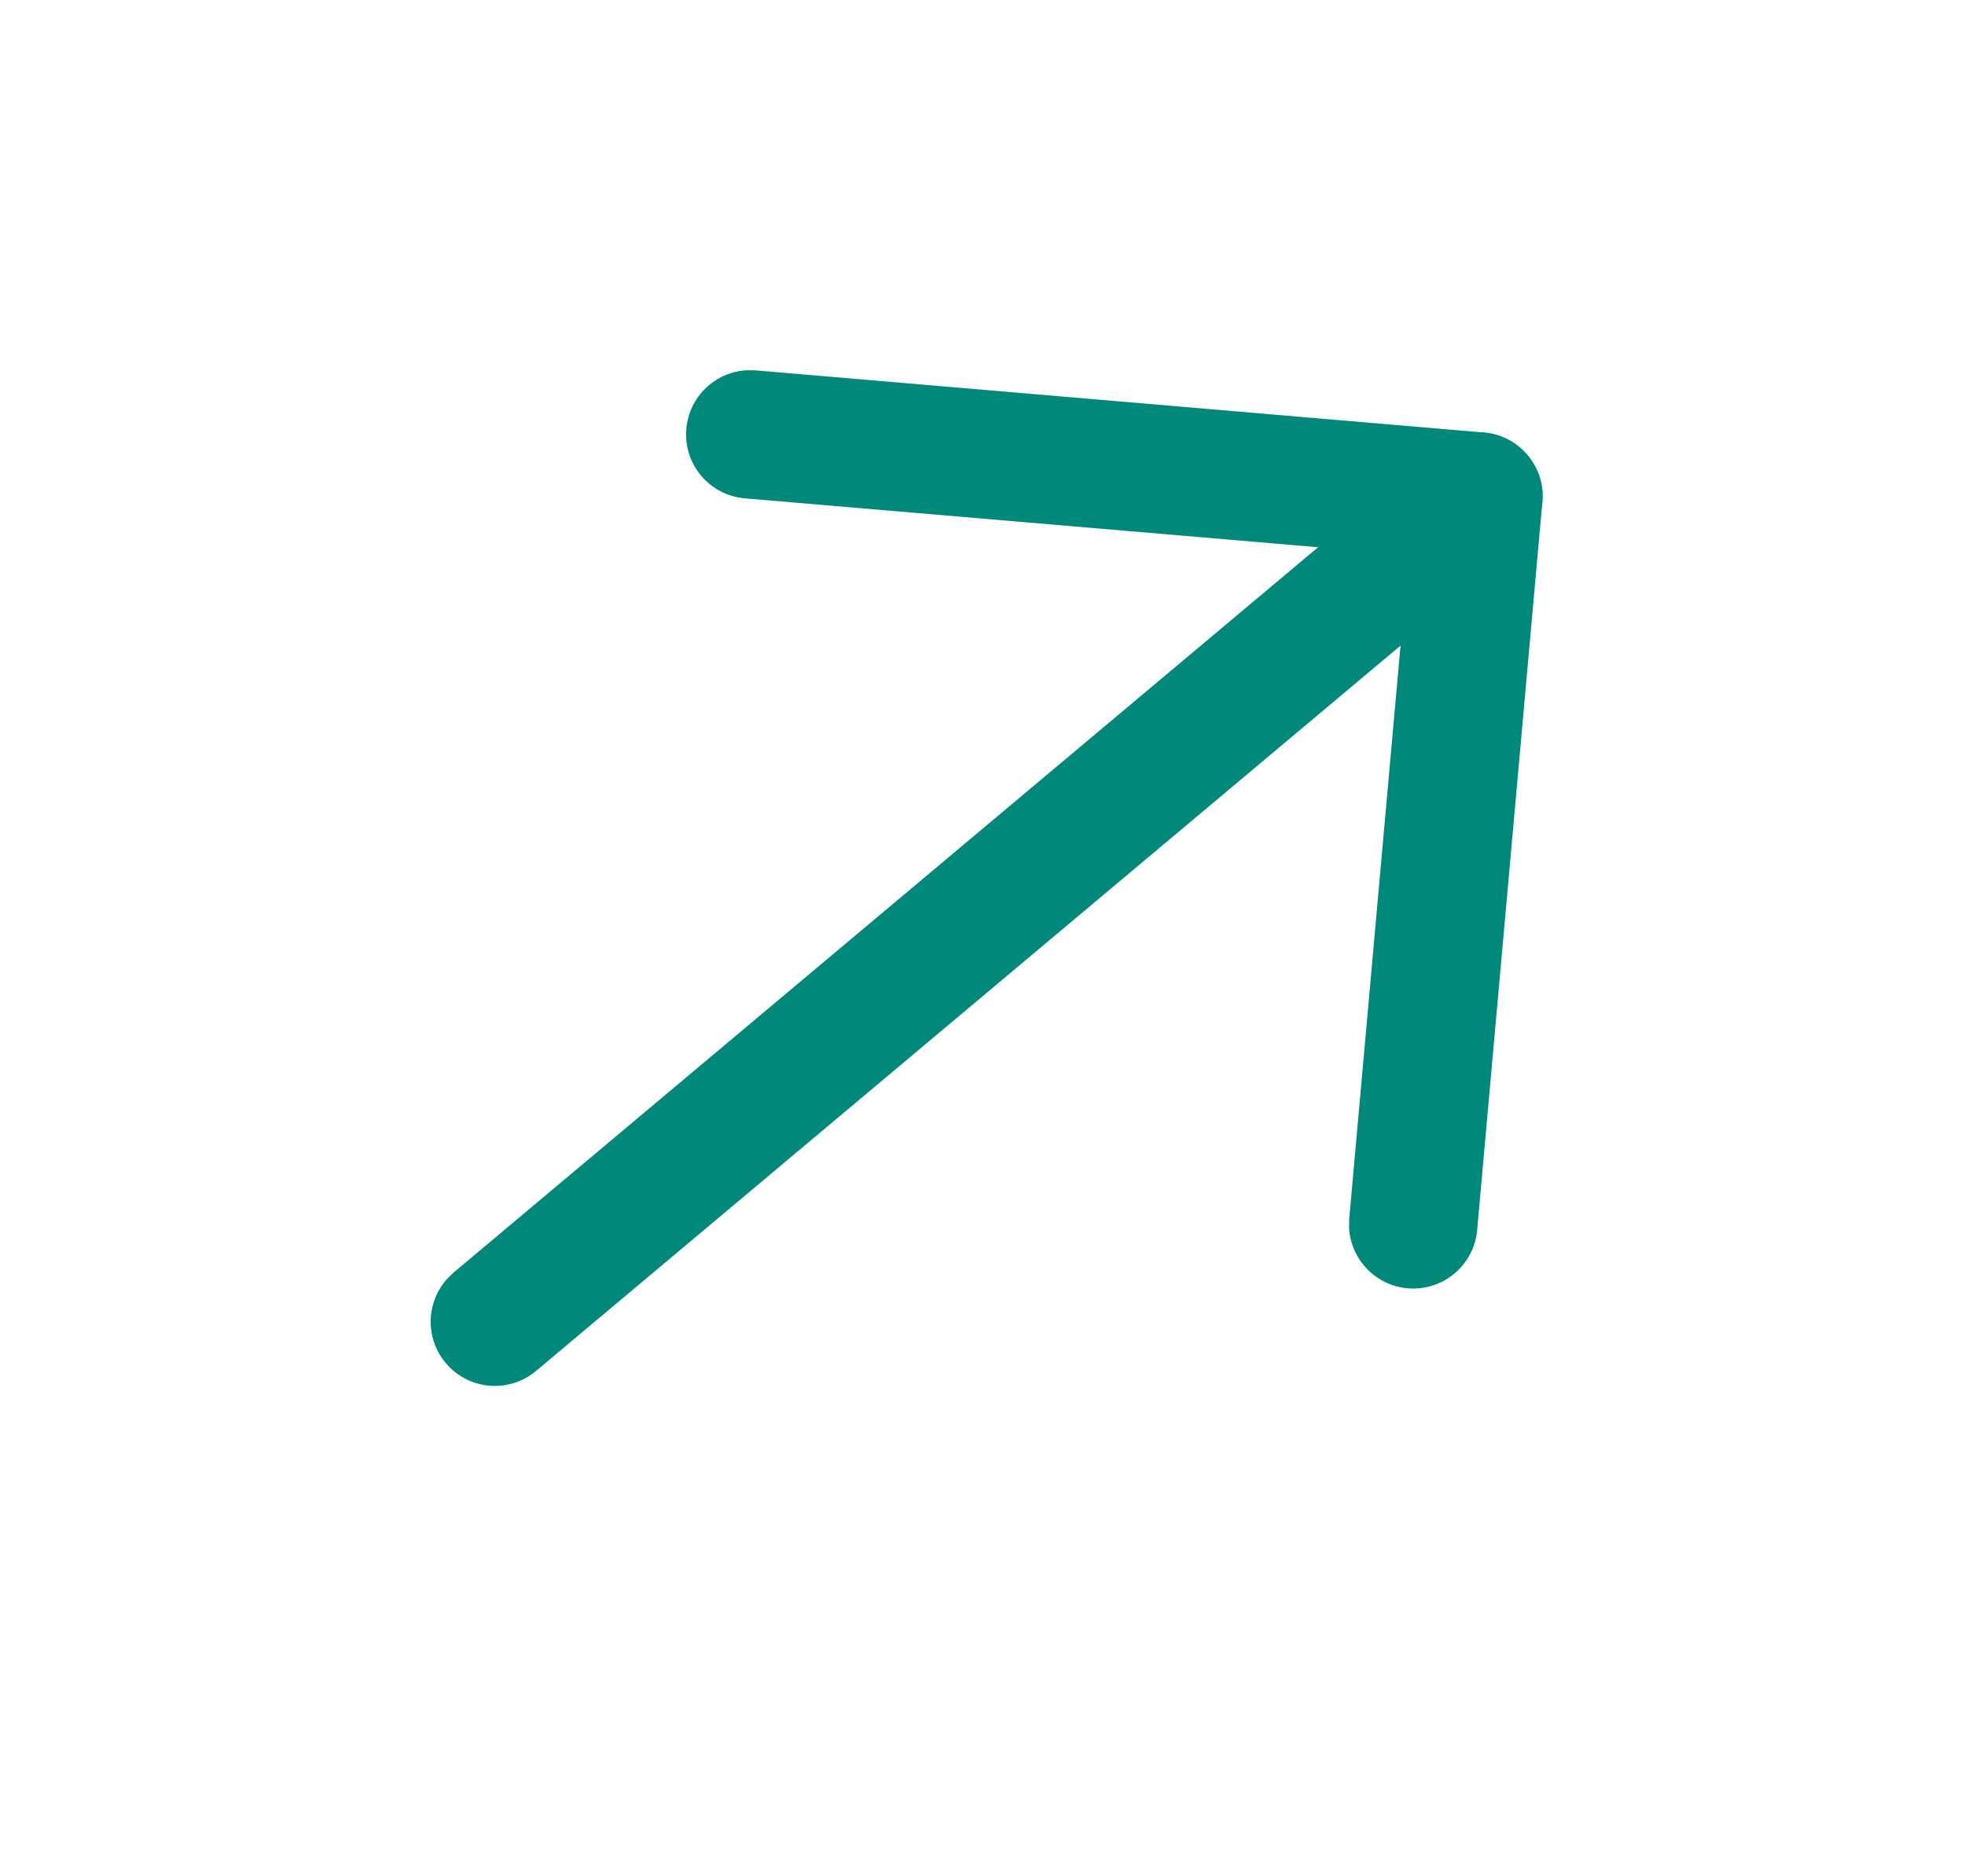
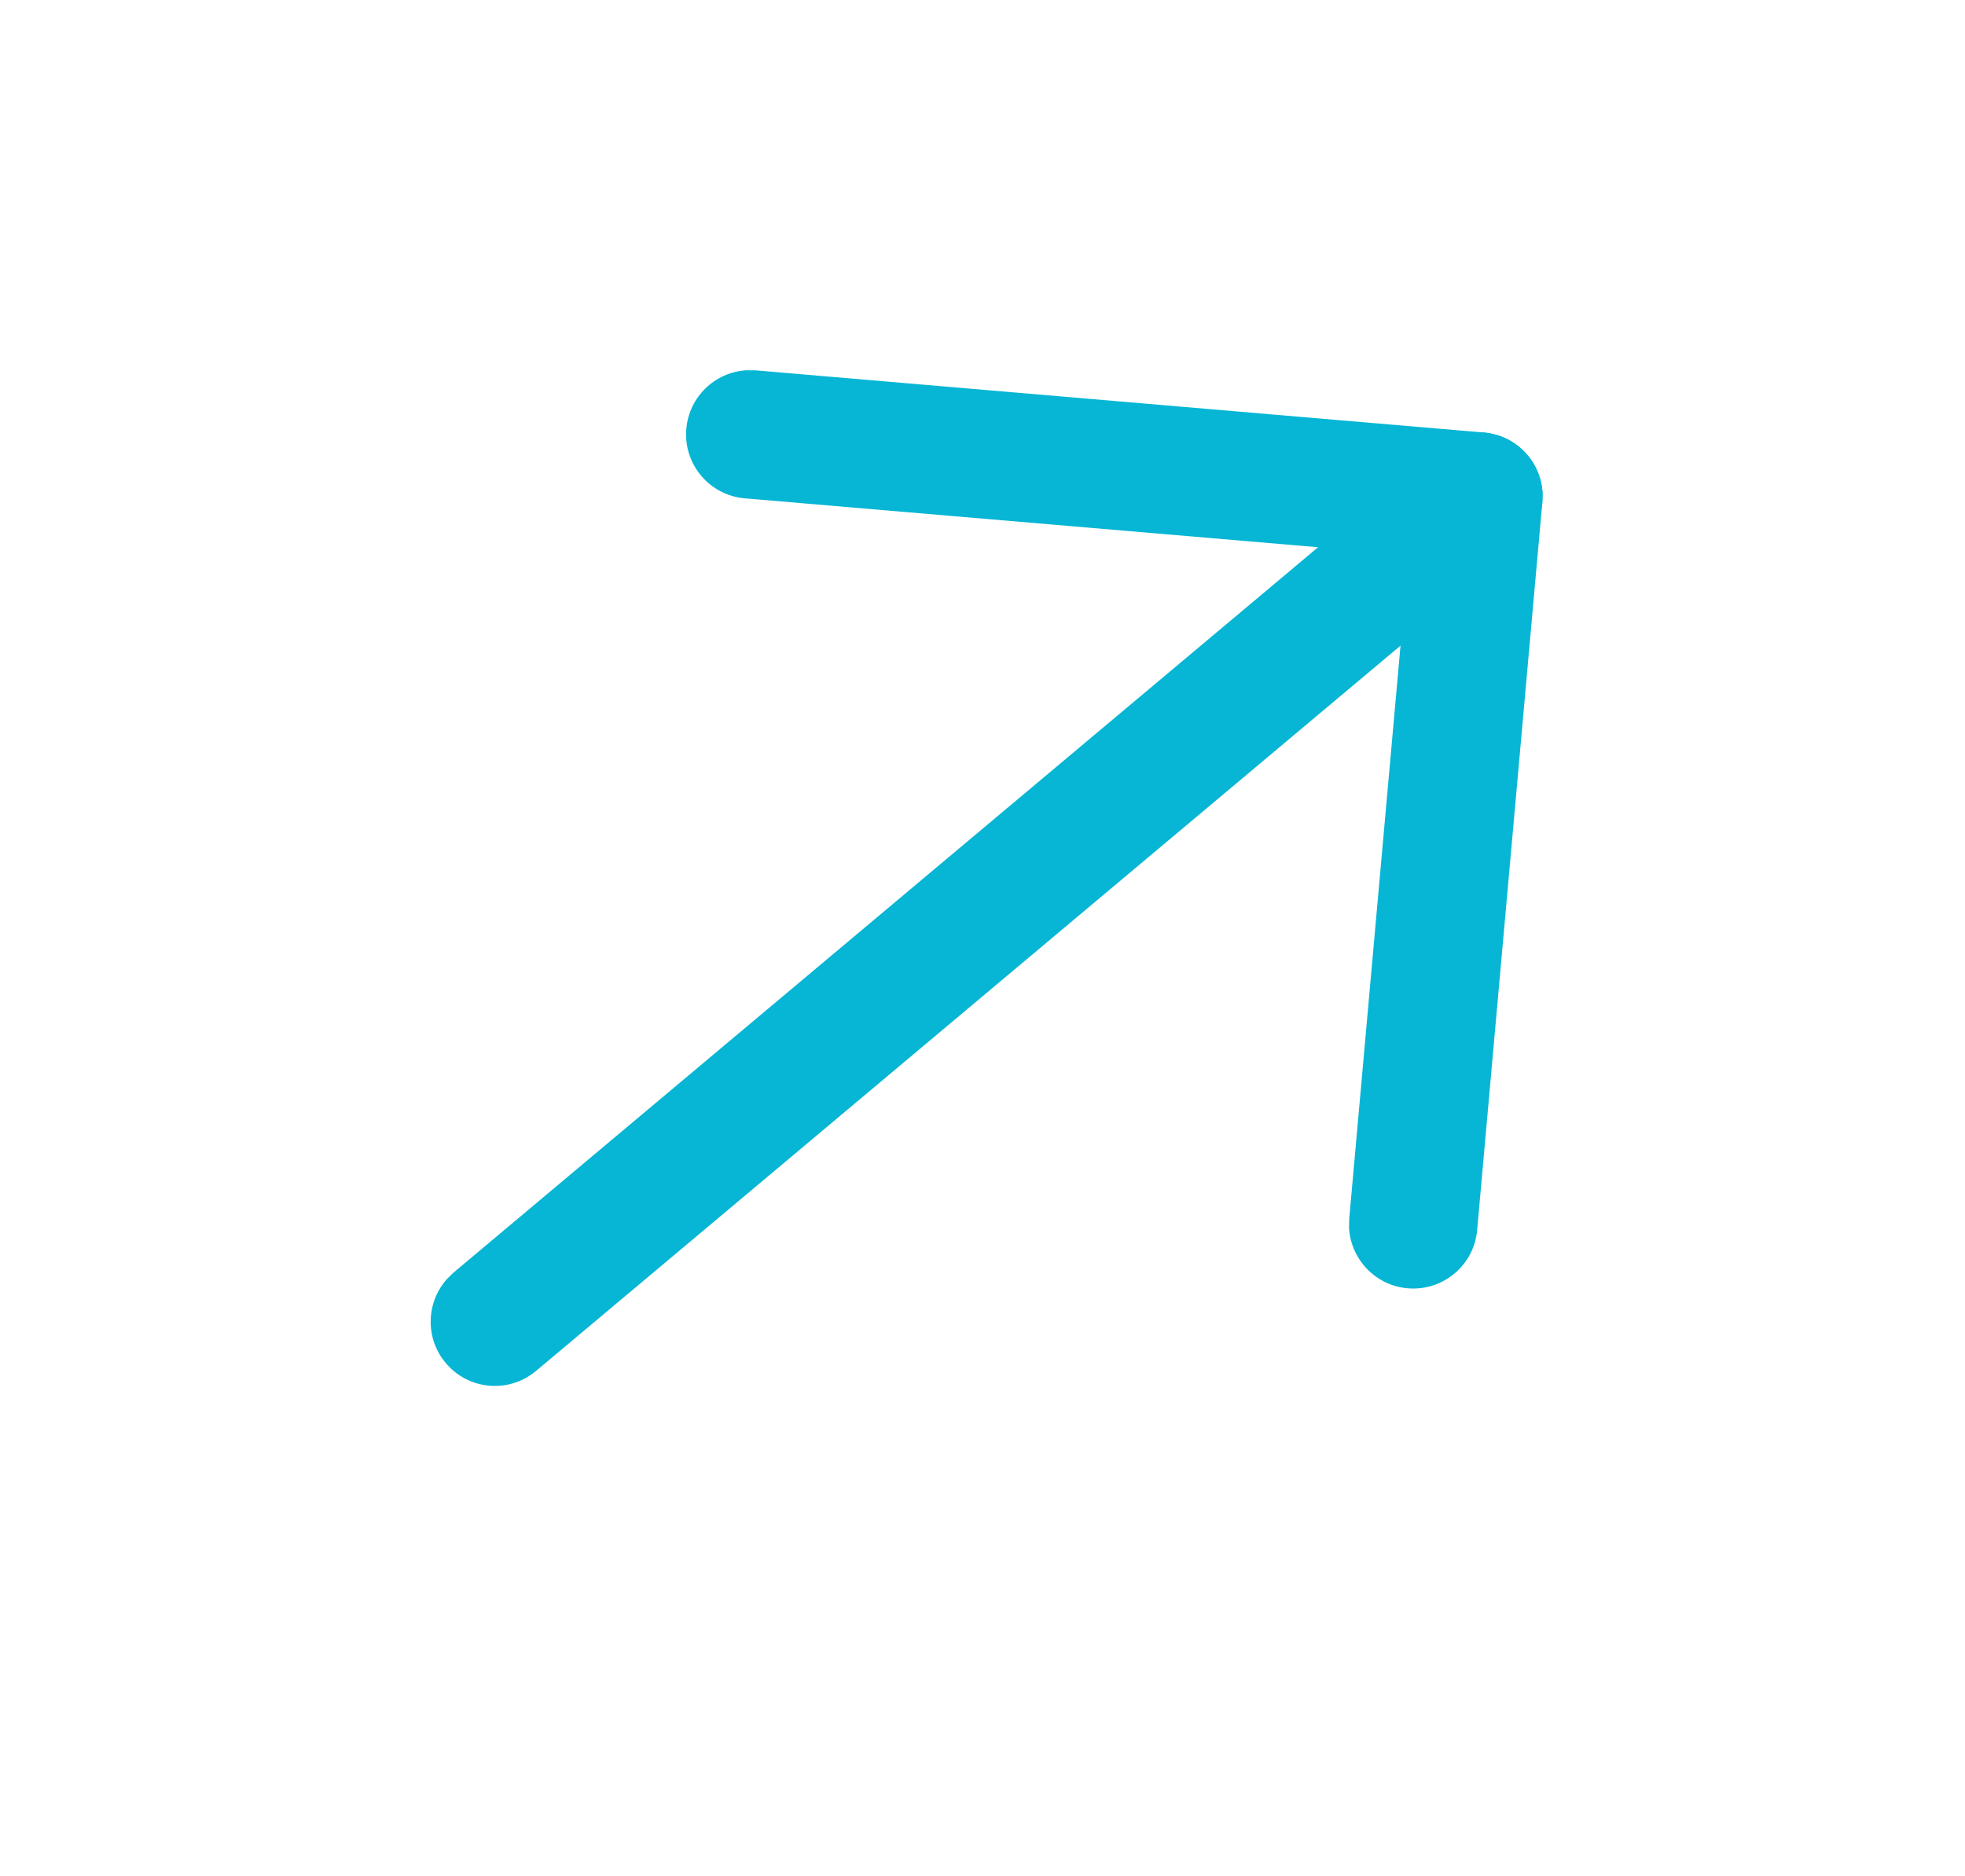
<svg xmlns="http://www.w3.org/2000/svg" width="22" height="21" viewBox="0 0 22 21" fill="none">
-   <path d="M4.99 15.261C4.756 14.983 4.77 14.579 5.008 14.317L5.078 14.249L16.09 5.009C16.394 4.754 16.848 4.793 17.103 5.097C17.337 5.376 17.323 5.78 17.085 6.042L17.014 6.11L6.002 15.35C5.698 15.605 5.245 15.566 4.99 15.261Z" fill="#00897b" />
-   <path d="M8.339 5.58C7.943 5.546 7.65 5.198 7.684 4.803C7.714 4.443 8.005 4.168 8.354 4.146L8.461 4.147L16.613 4.843C16.974 4.874 17.249 5.166 17.27 5.516L17.268 5.623L16.538 13.773C16.503 14.169 16.153 14.46 15.758 14.425C15.399 14.393 15.125 14.101 15.104 13.751L15.106 13.645L15.771 6.214L8.339 5.58Z" fill="#00897b" />
+   <path d="M4.99 15.261C4.756 14.983 4.77 14.579 5.008 14.317L5.078 14.249L16.09 5.009C16.394 4.754 16.848 4.793 17.103 5.097C17.337 5.376 17.323 5.78 17.085 6.042L17.014 6.11L6.002 15.35C5.698 15.605 5.245 15.566 4.99 15.261Z" fill="#06b6d4" />
+   <path d="M8.339 5.58C7.943 5.546 7.65 5.198 7.684 4.803C7.714 4.443 8.005 4.168 8.354 4.146L8.461 4.147L16.613 4.843C16.974 4.874 17.249 5.166 17.27 5.516L17.268 5.623L16.538 13.773C16.503 14.169 16.153 14.46 15.758 14.425C15.399 14.393 15.125 14.101 15.104 13.751L15.106 13.645L15.771 6.214L8.339 5.58Z" fill="#06b6d4" />
</svg>
